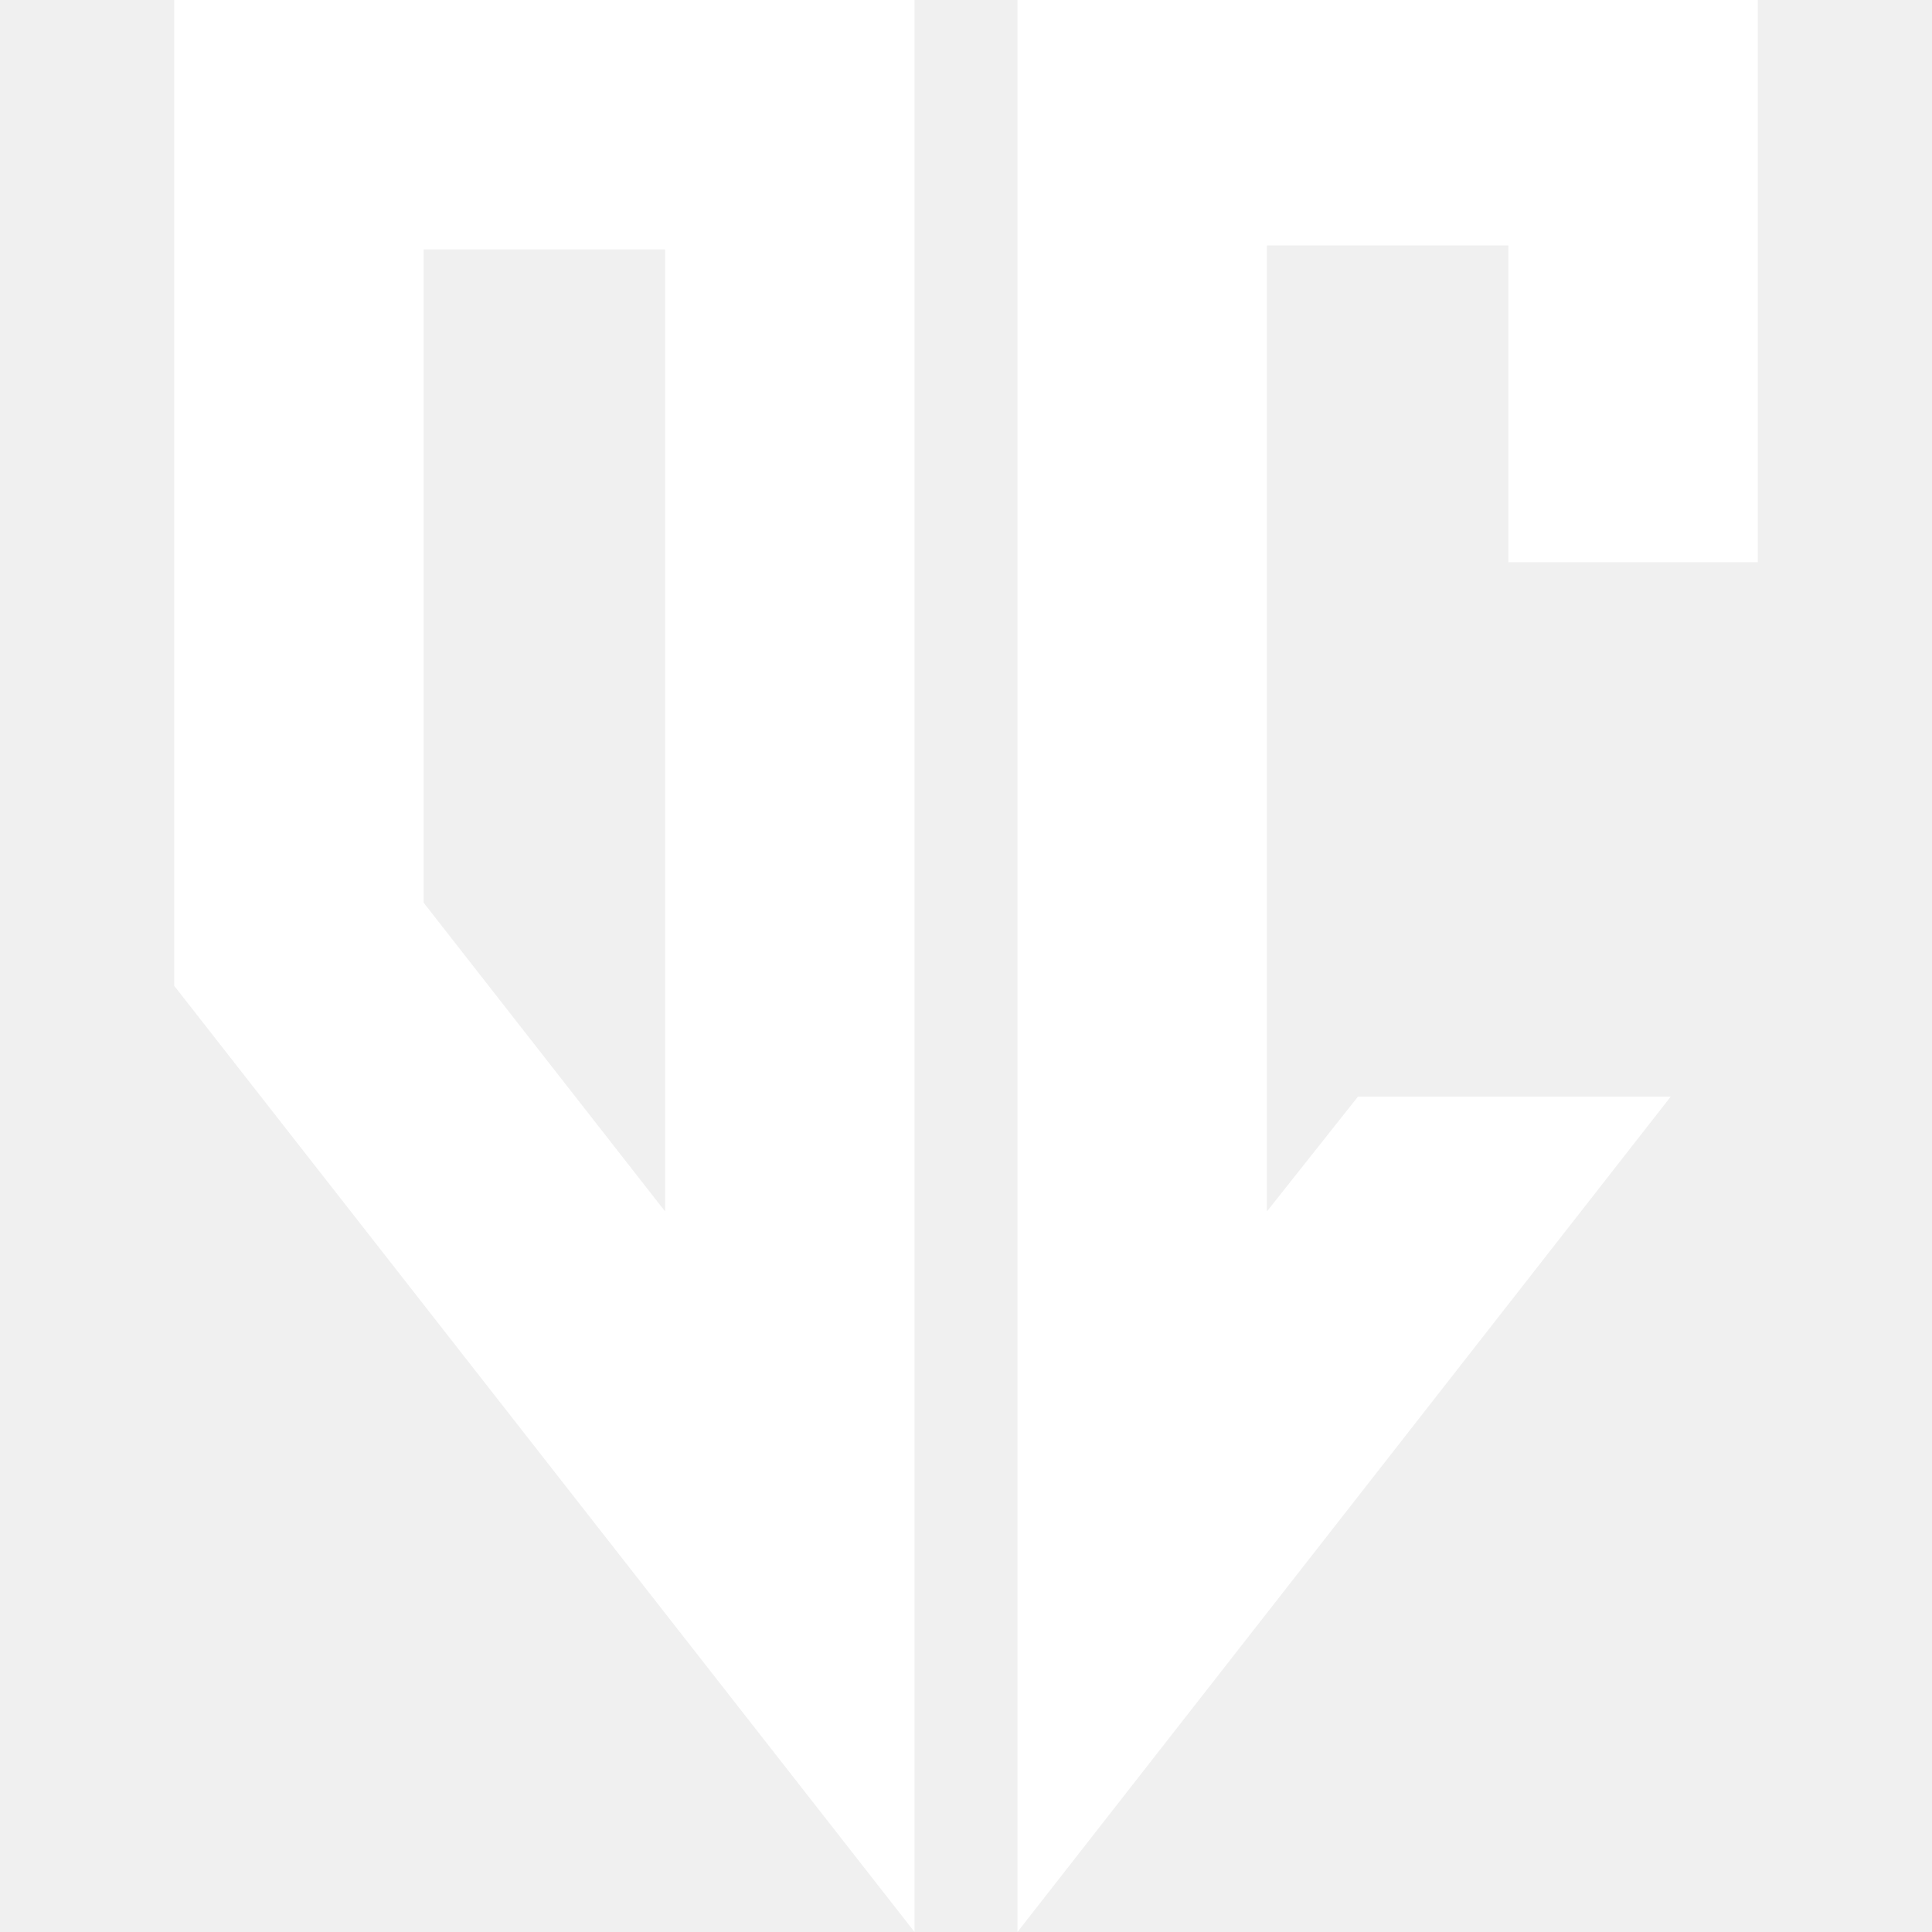
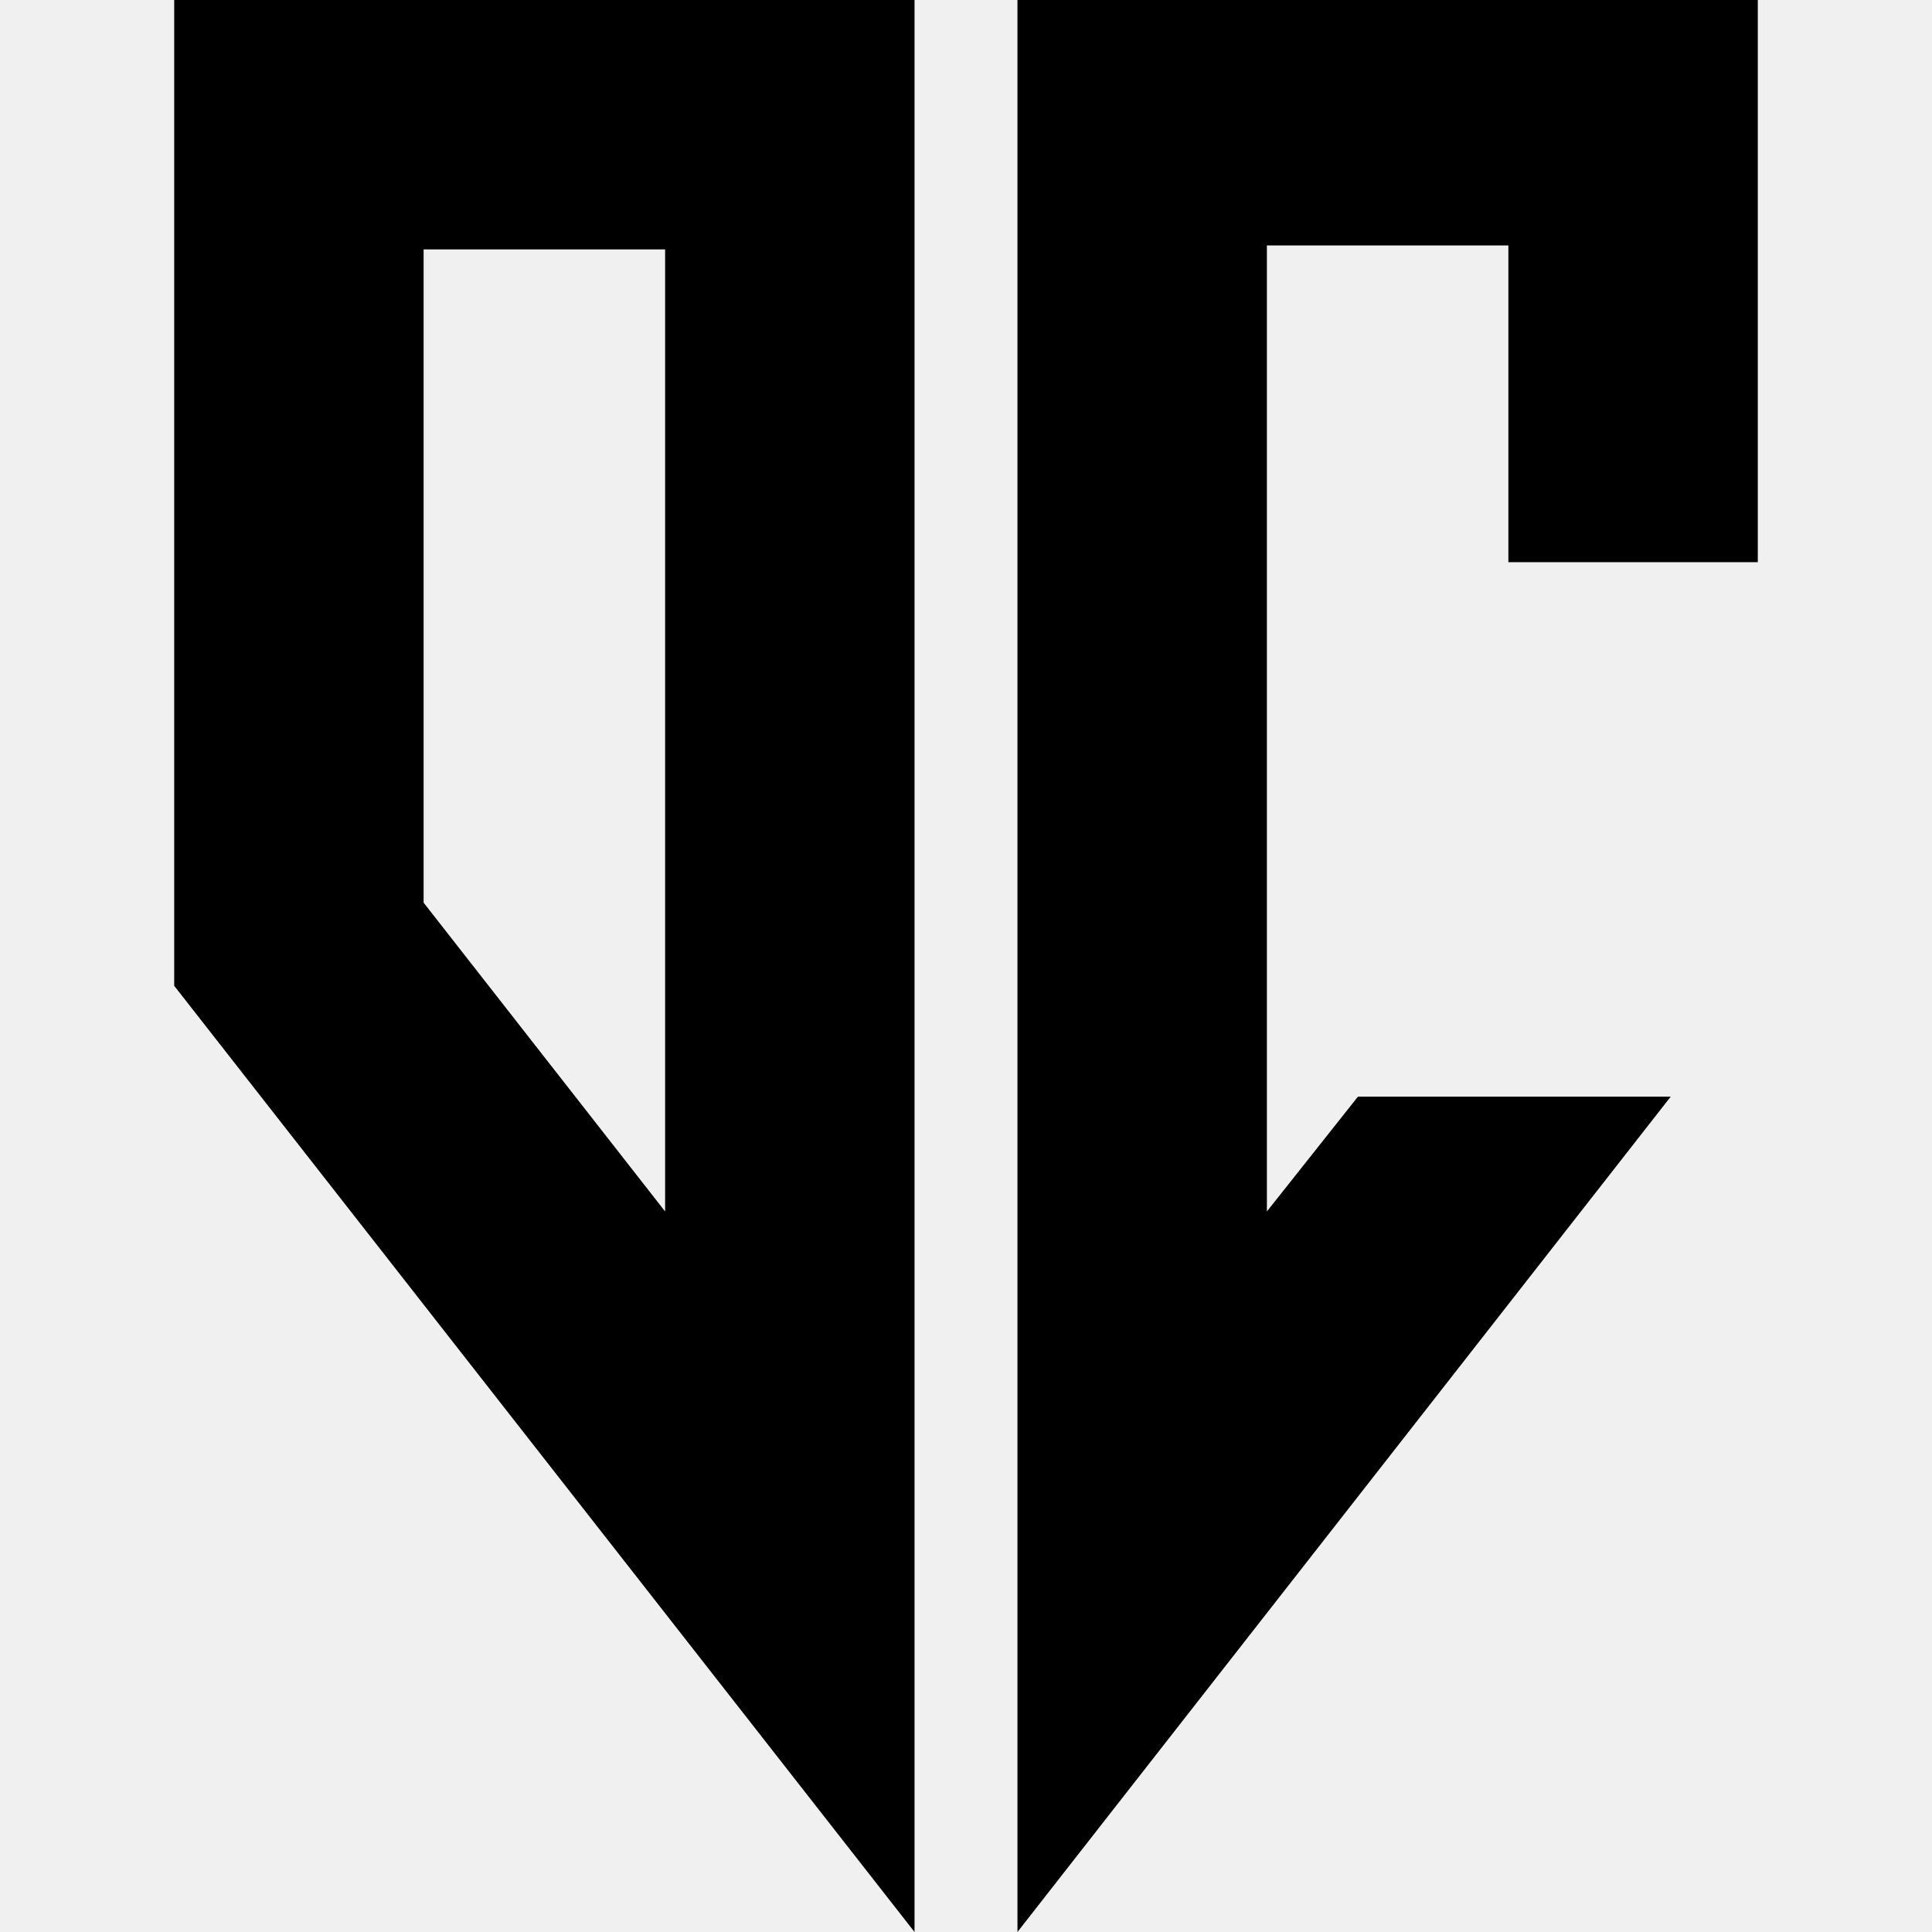
<svg xmlns="http://www.w3.org/2000/svg" width="488" height="488" version="1.1" viewBox="0 0 488 488">
-   <path d="m257 488 165-211h-79l-23 29v-244h61v80h63v-142h-187z" fill="#ffffff" />
-   <path d="m44 0v249l187 239v-488h-187zm62.998 63h61.002v243l-61.002-78v-165z" fill="#ffffff" />
+   <path d="m257 488 165-211h-79l-23 29v-244h61v80h63v-142h-187z" />
+   <path d="m44 0v249l187 239v-488h-187zm62.998 63h61.002v243l-61.002-78v-165z" />
</svg>
